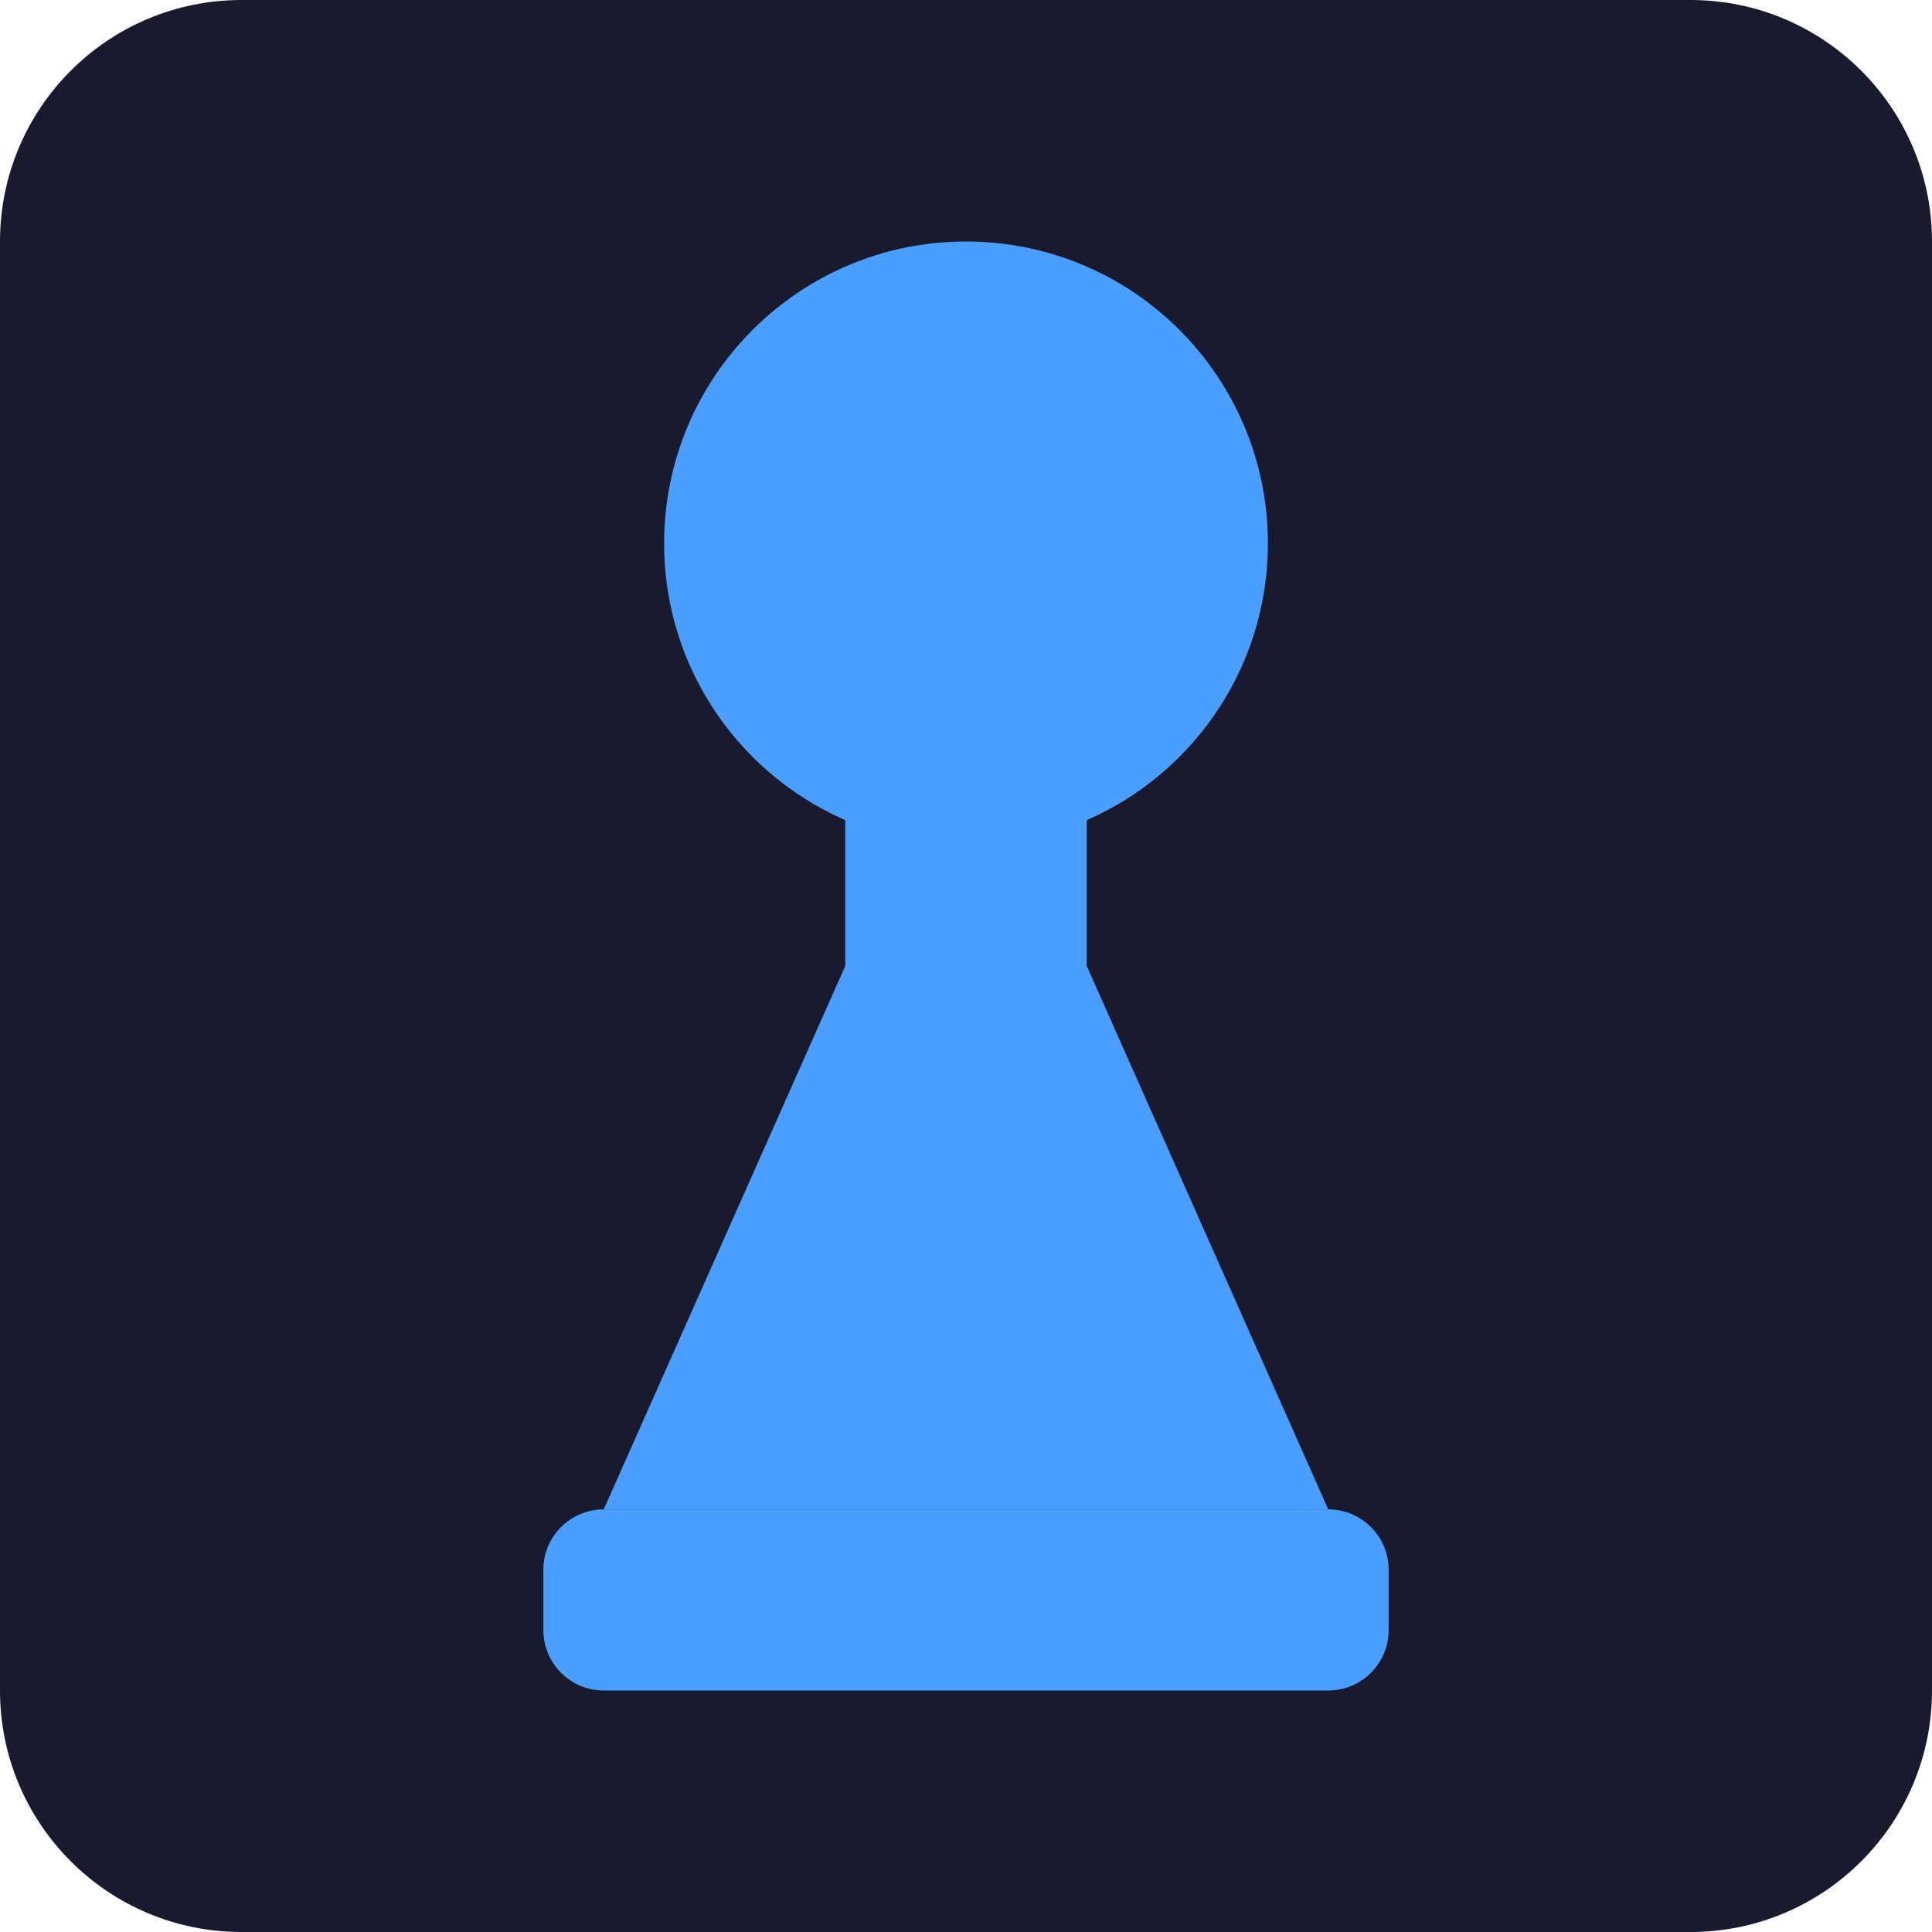
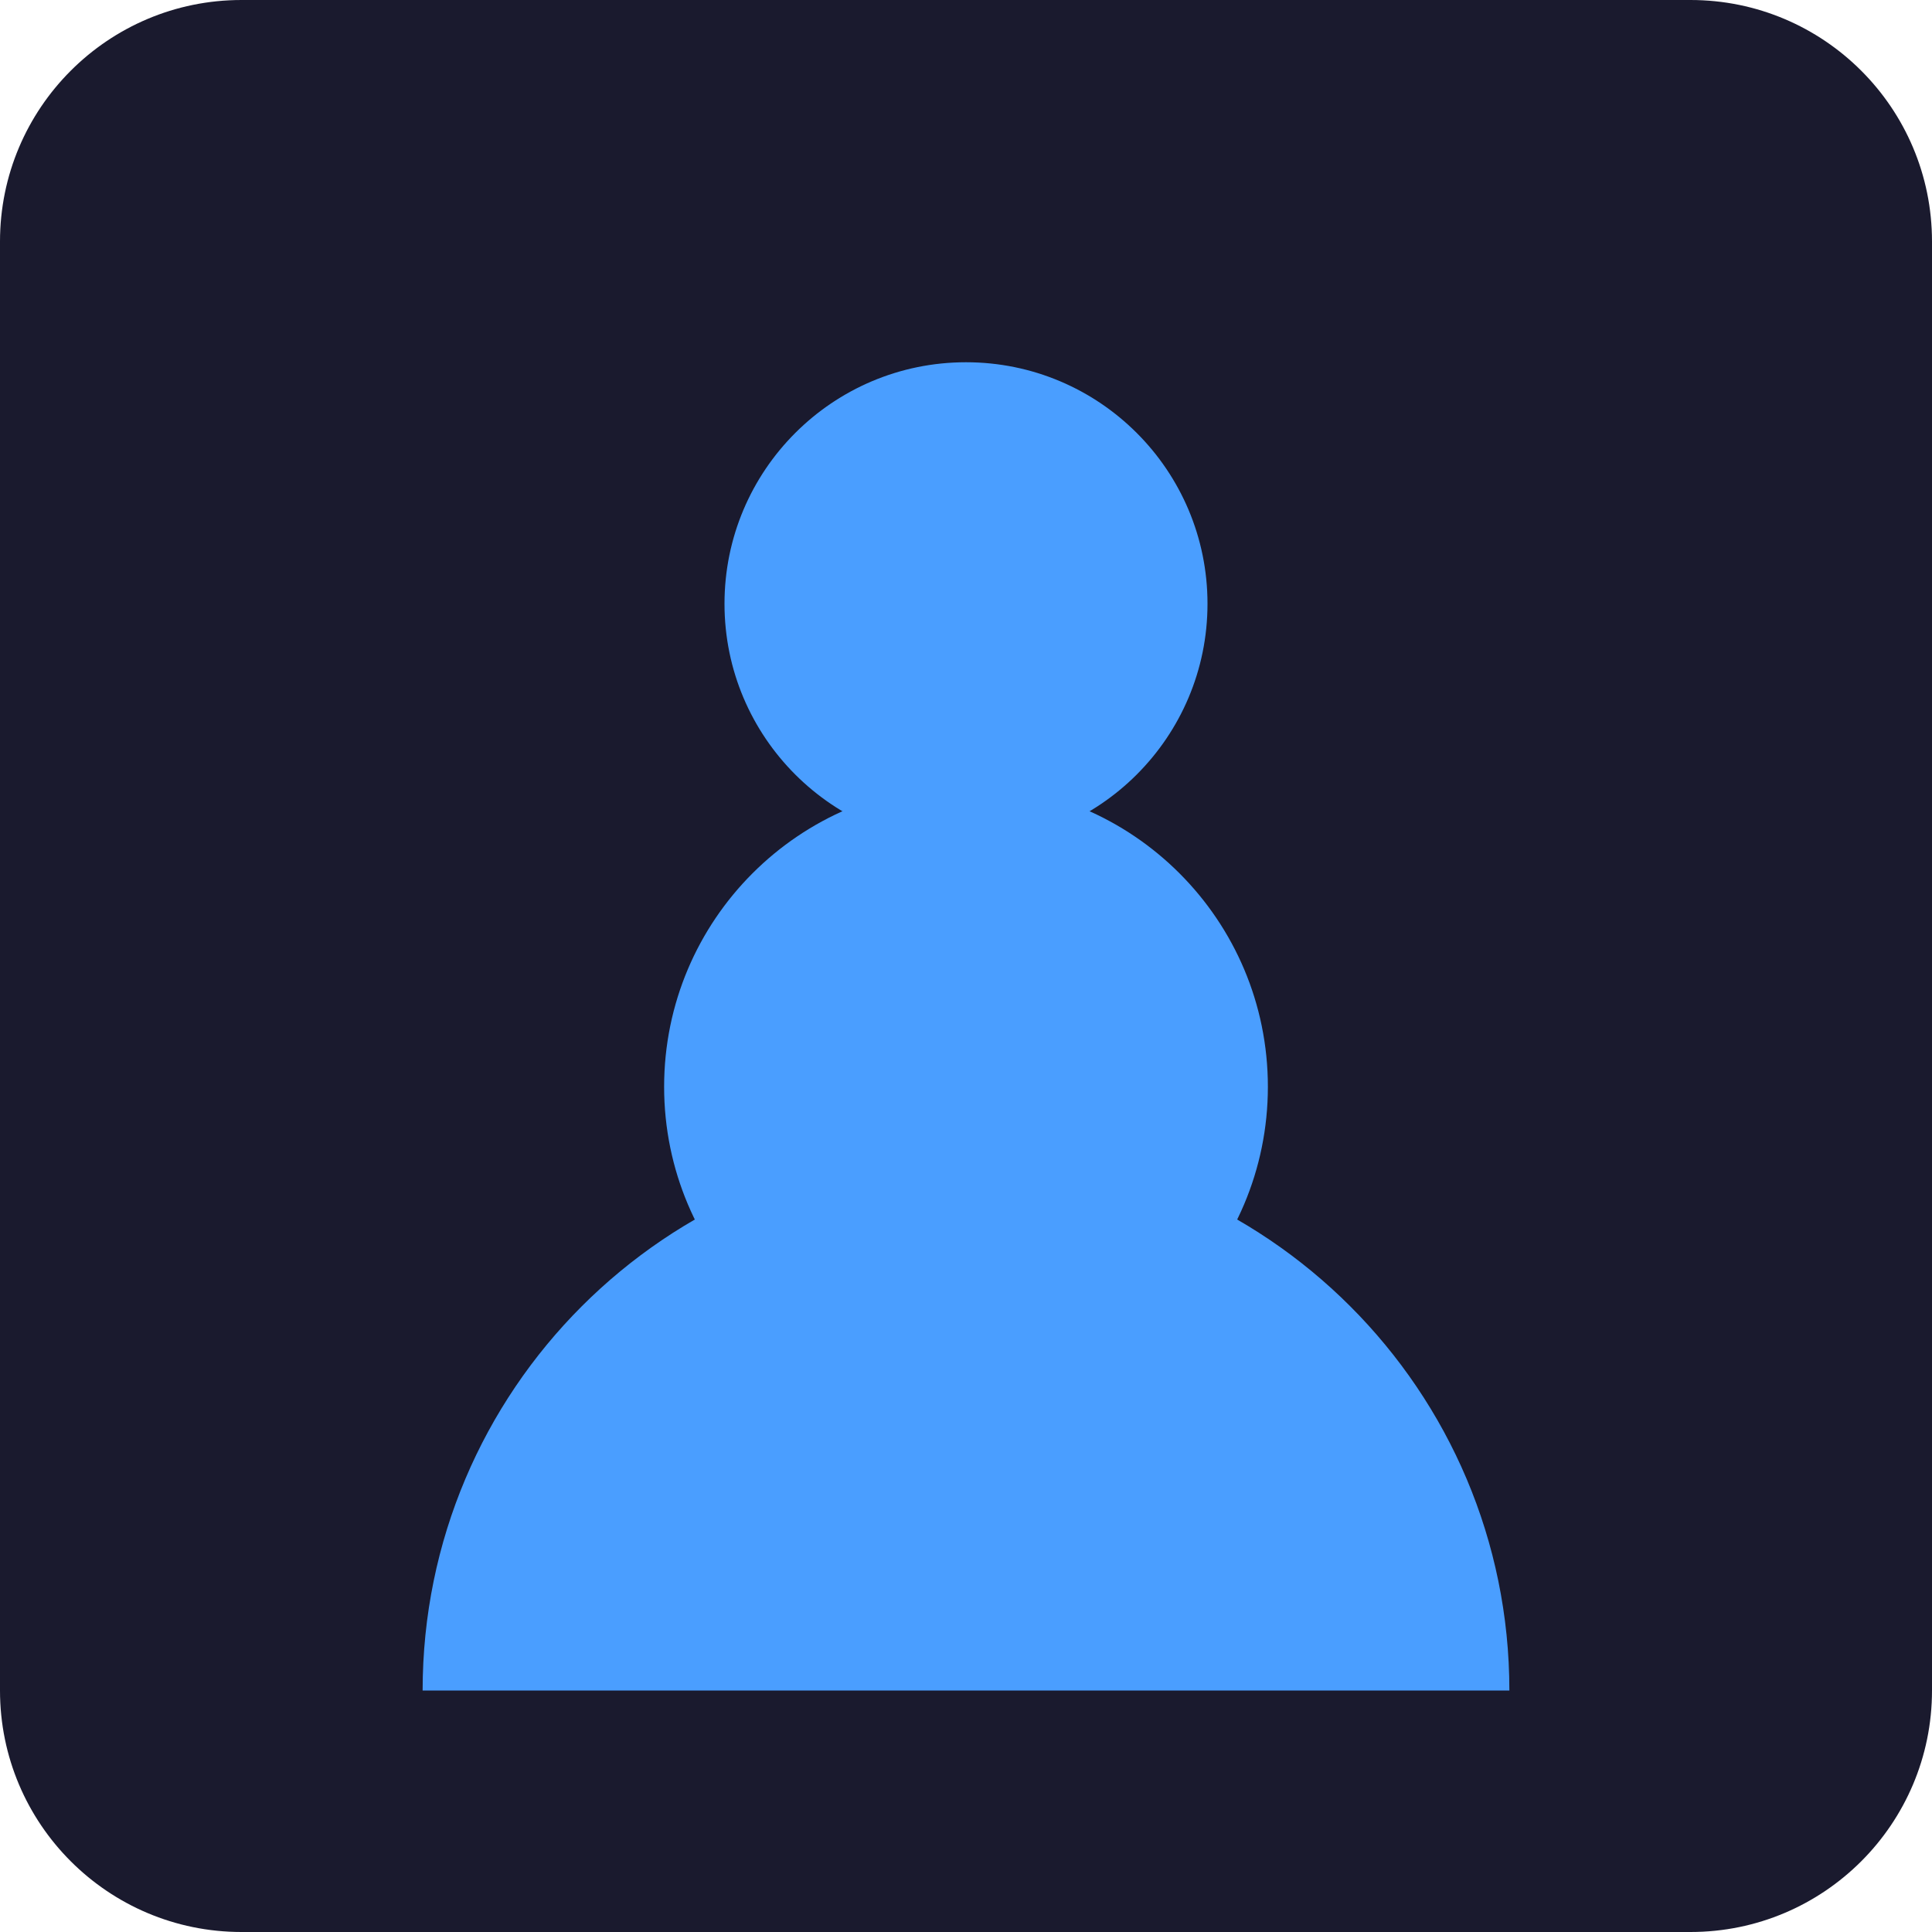
<svg xmlns="http://www.w3.org/2000/svg" viewBox="0 0 32 32">
  <rect width="32" height="32" rx="4" fill="#1a1a2e" />
-   <circle cx="16" cy="9" r="5" fill="#4a9eff" />
-   <rect x="14" y="13" width="4" height="3" fill="#4a9eff" />
-   <polygon points="14,16 18,16 22,25 10,25" fill="#4a9eff" />
-   <rect x="9" y="25" width="14" height="3" rx="1" fill="#4a9eff" />
+   <path d="M 7,28 A 9,9 0 0,1 25,28 Z" fill="#4a9eff" />
+   <circle cx="16" cy="18" r="5" fill="#4a9eff" />
+   <circle cx="16" cy="10" r="4" fill="#4a9eff" />
</svg>
